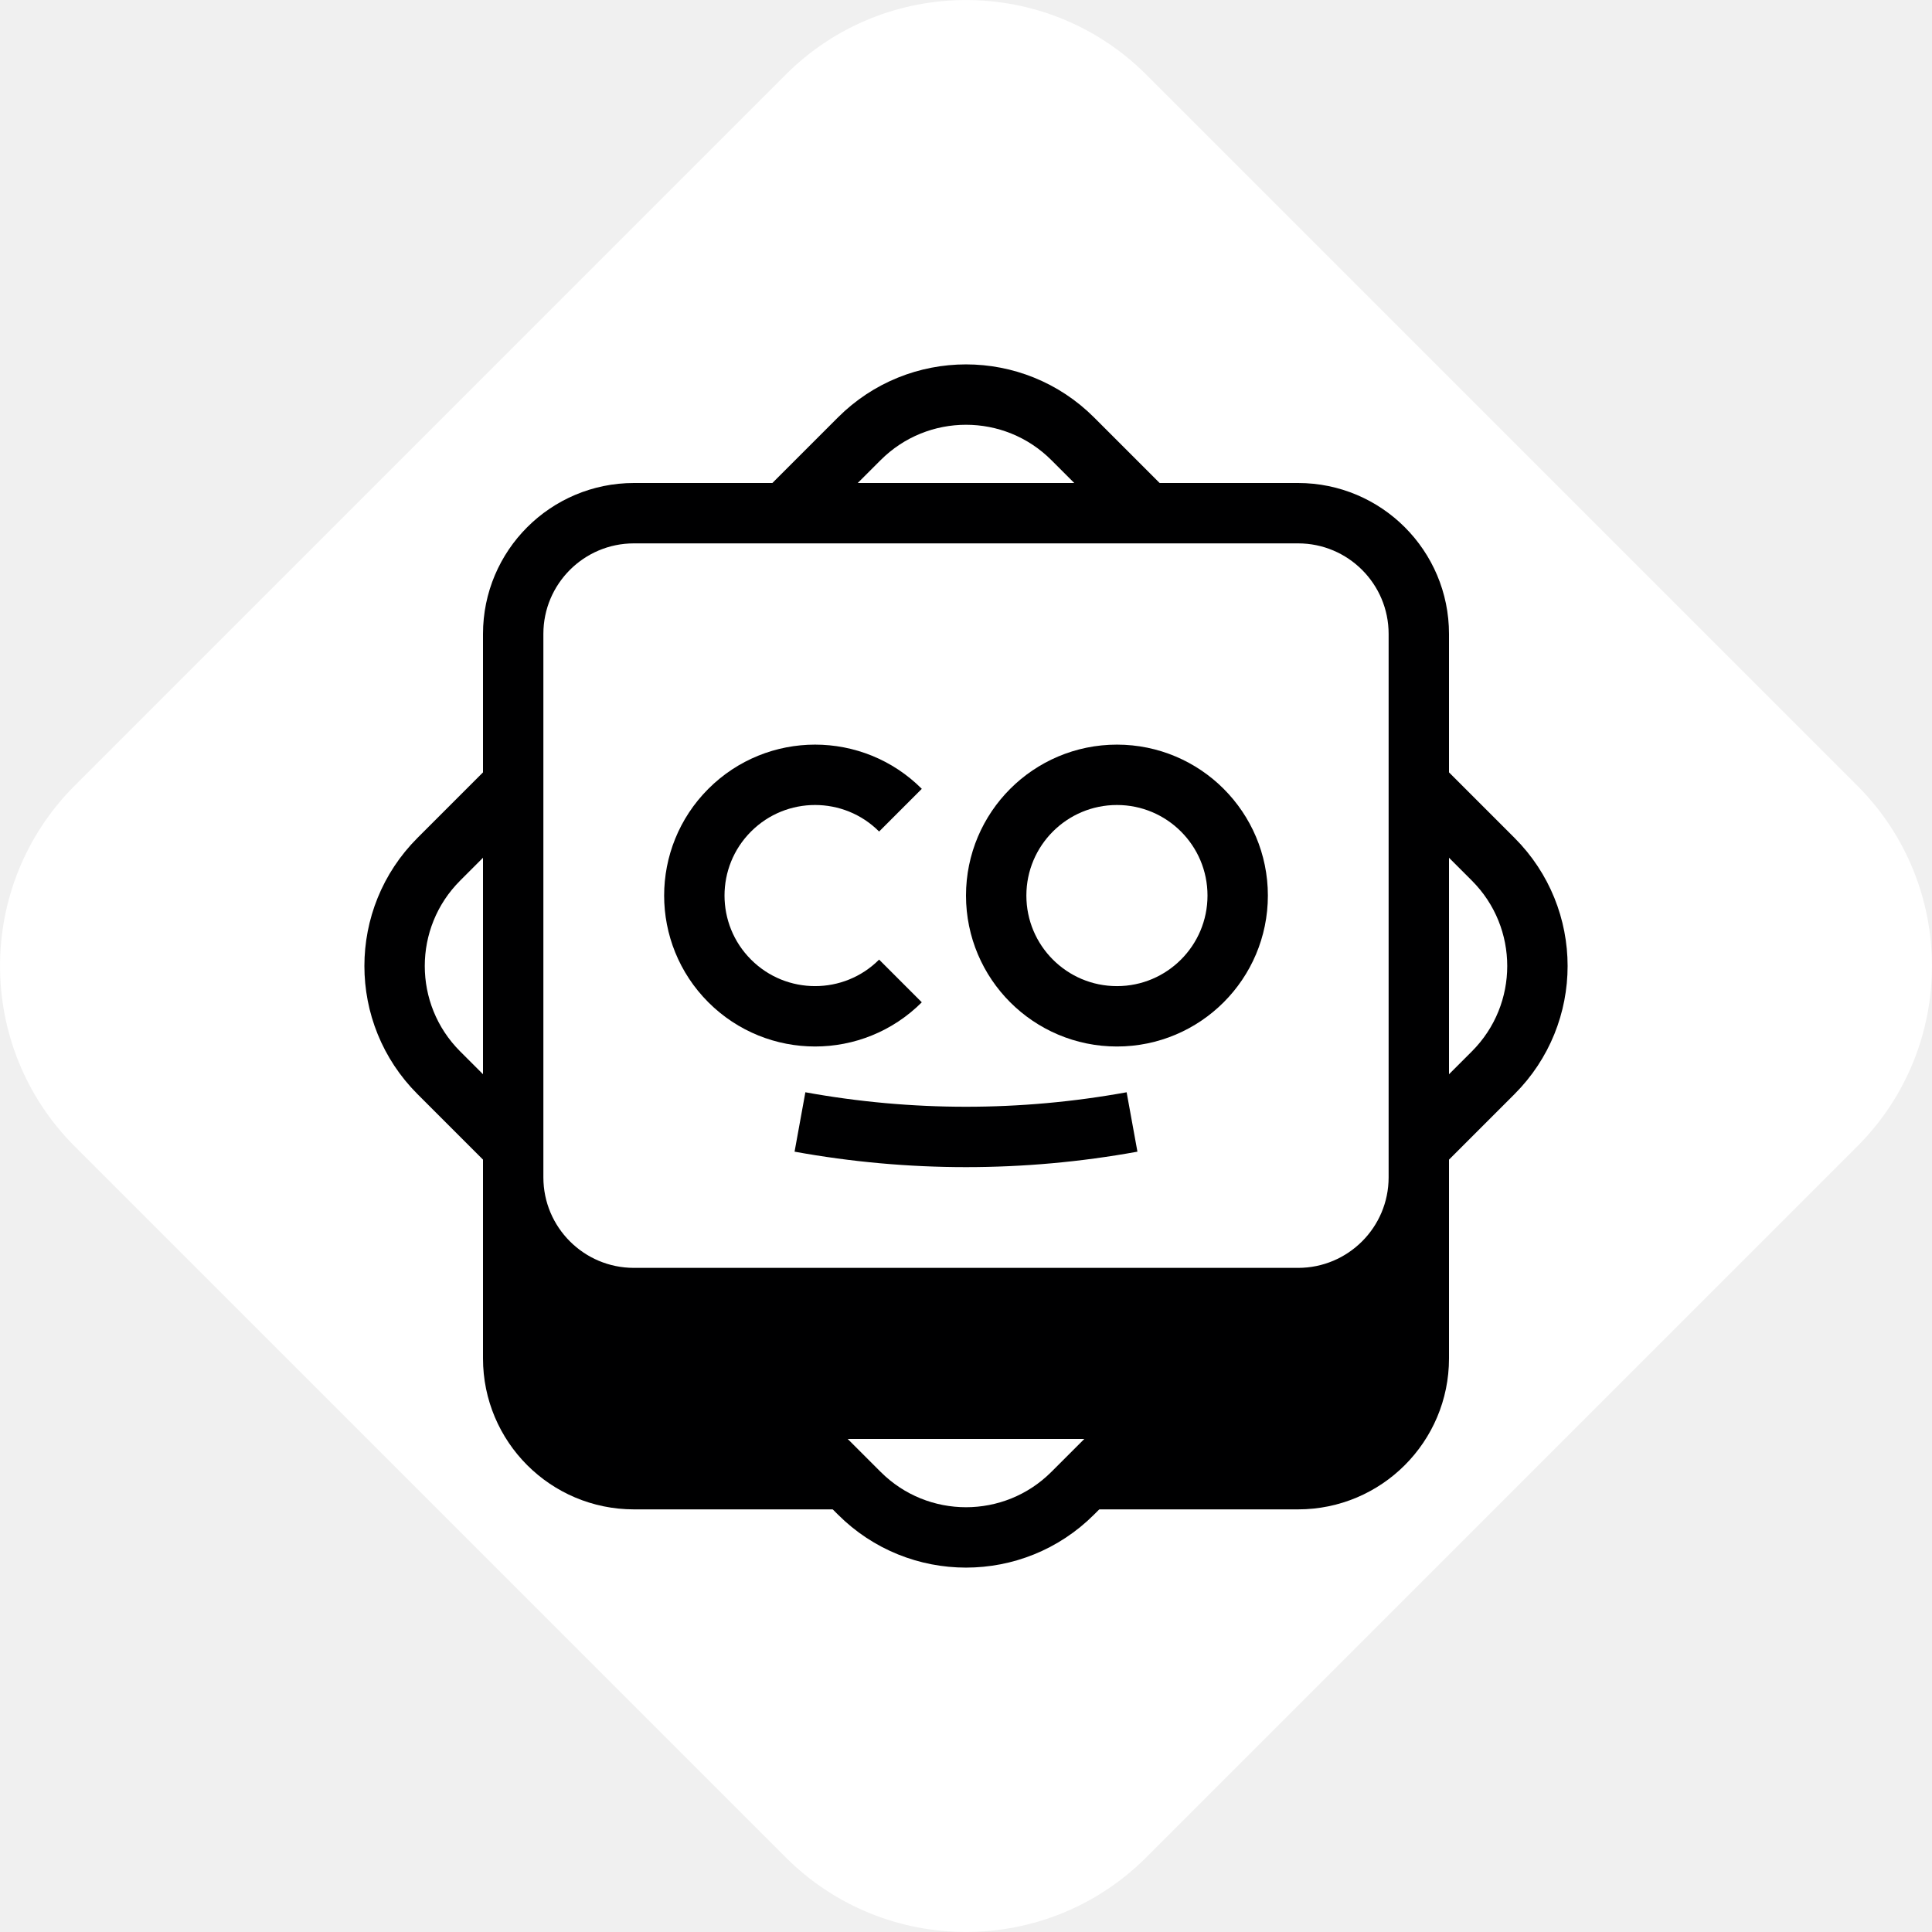
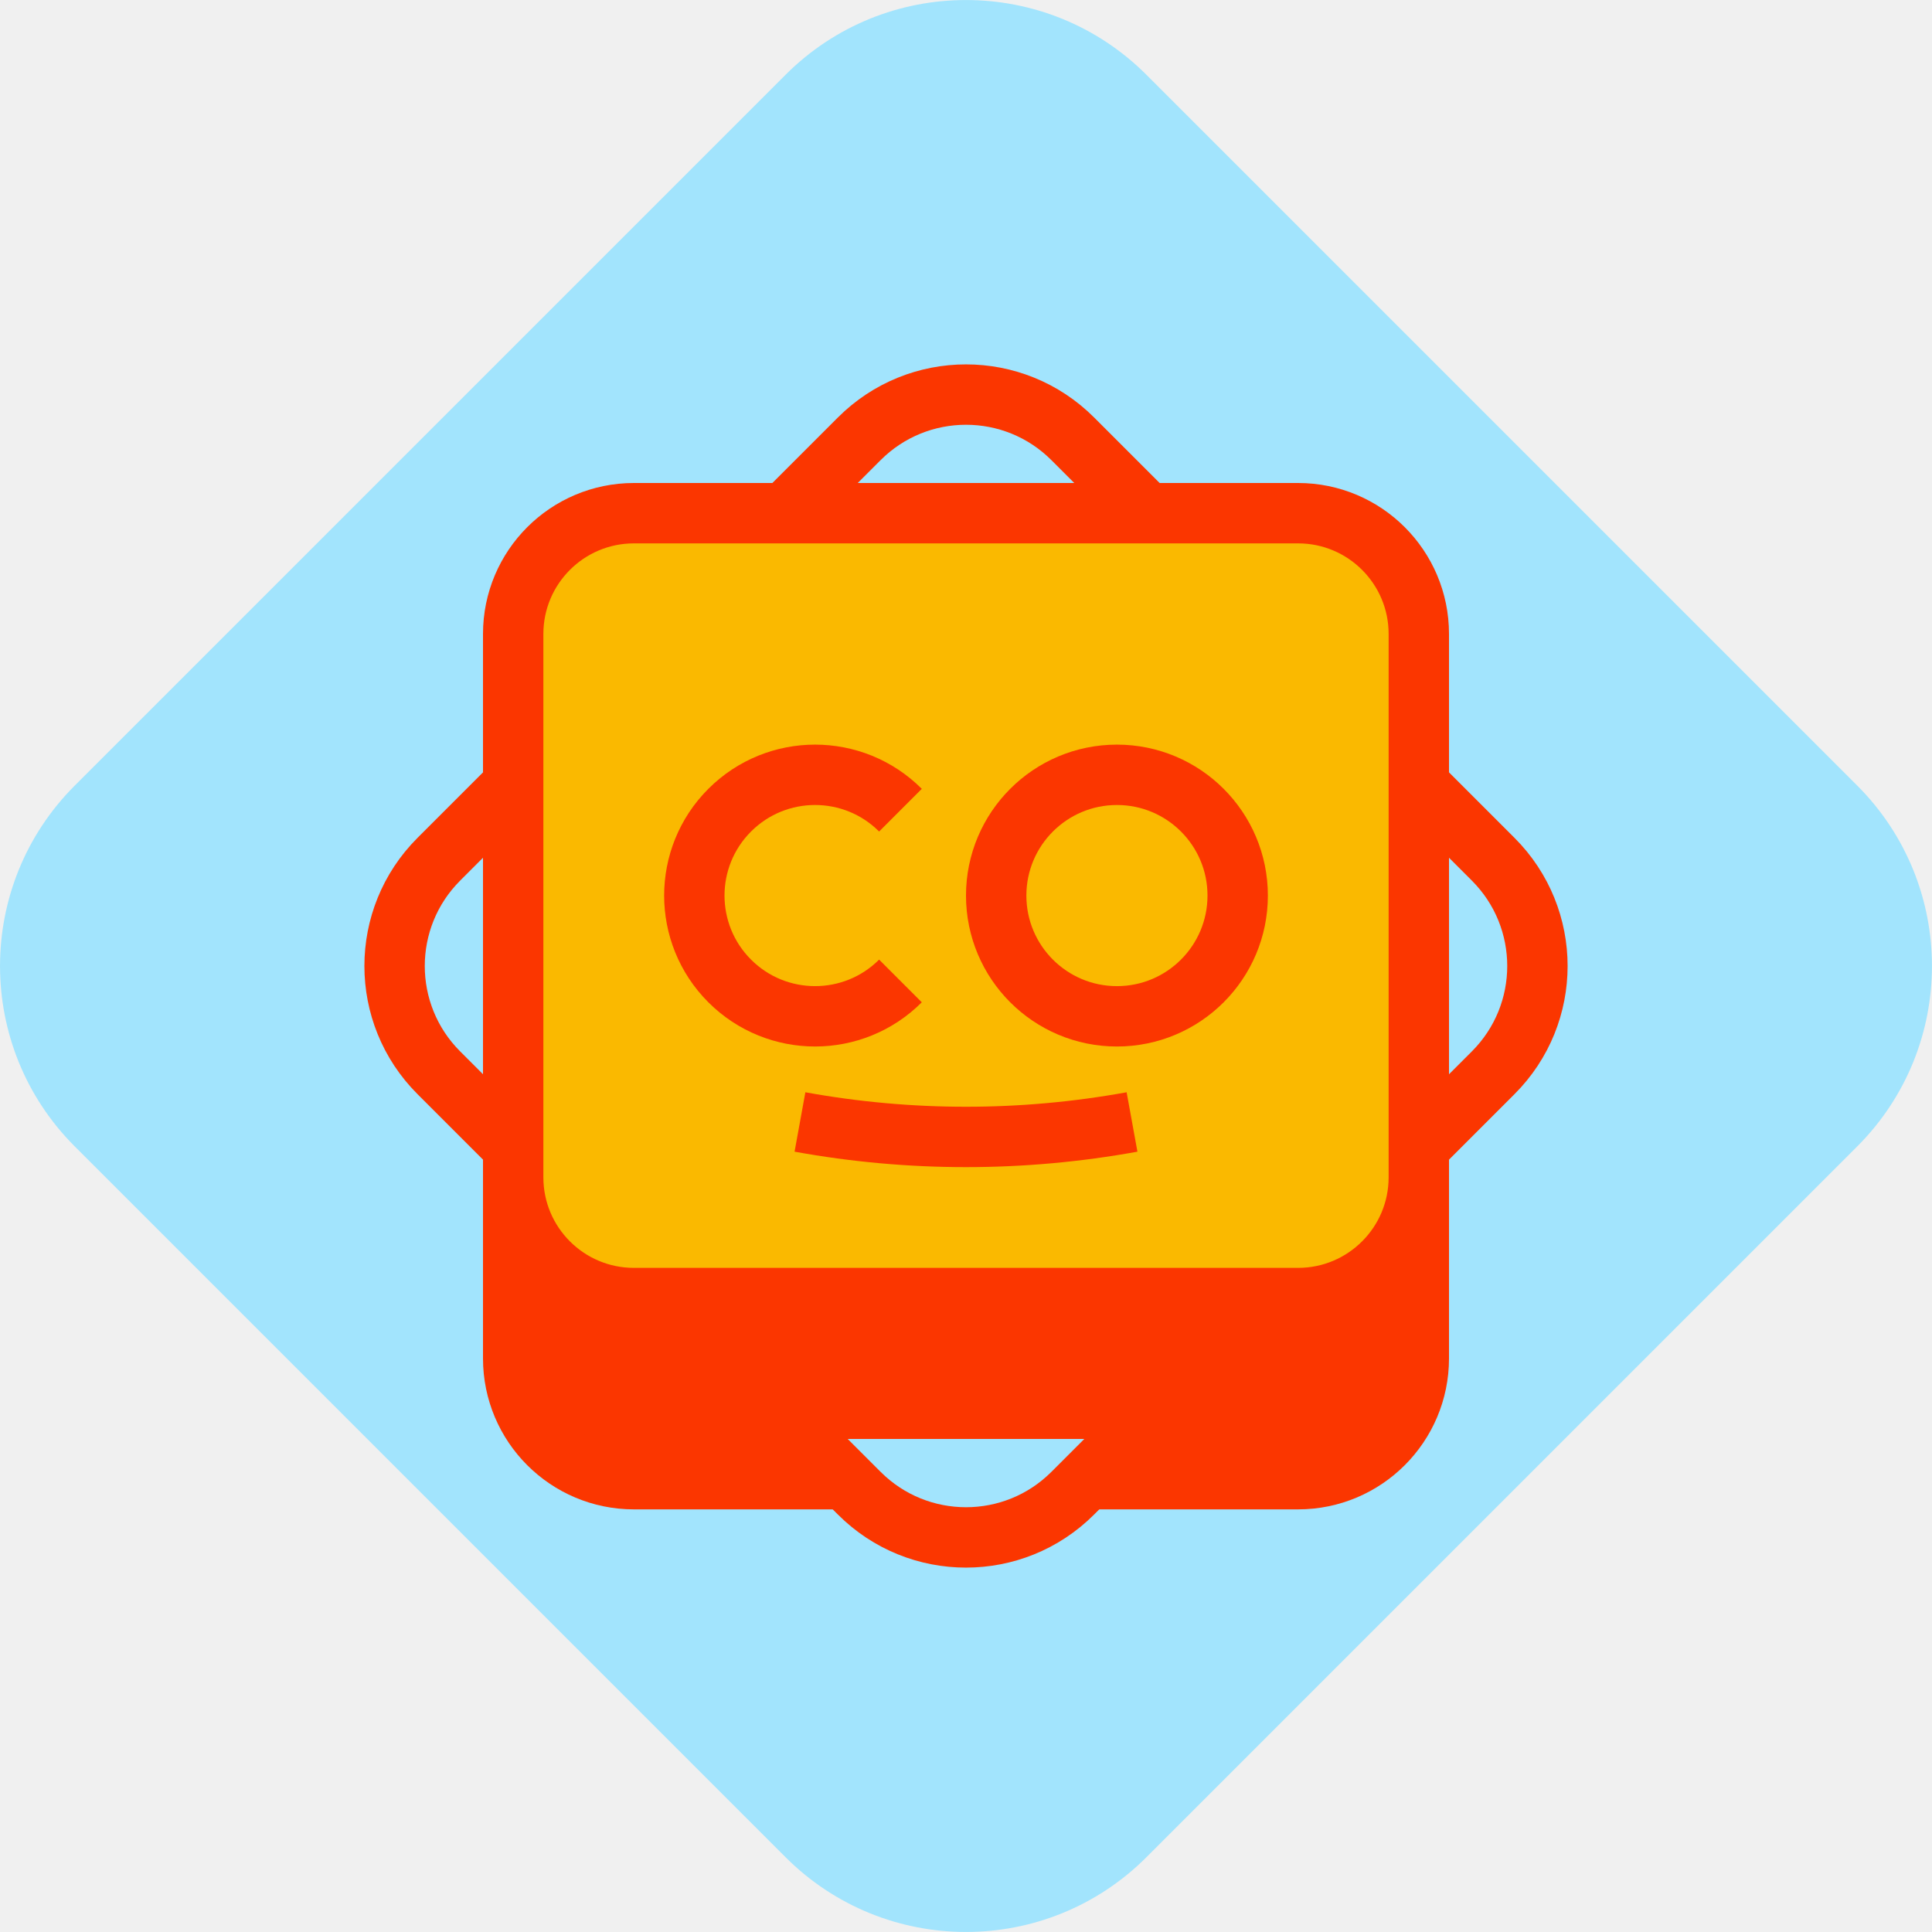
<svg xmlns="http://www.w3.org/2000/svg" width="96" height="96" viewBox="0 0 96 96">
  <g>
-     <rect x="10.346" y="10.346" width="75.307" height="75.307" rx="12.679" ry="12.679" transform="translate(-19.882 48) rotate(-45)" fill="#fff" />
-     <rect x="25.5" y="33" width="45" height="40.5" rx="6" ry="6" fill="#000001" stroke="#000001" stroke-linejoin="round" stroke-width="3" />
-     <rect x="25.726" y="25.726" width="44.548" height="44.548" rx="7.5" ry="7.5" transform="translate(-19.882 48) rotate(-45)" fill="#fff" stroke="#000001" stroke-linejoin="round" stroke-width="3" />
-     <path d="M30,31H64.5a6,6,0,0,1,6,6V64a6,6,0,0,1-6,6h-33a6,6,0,0,1-6-6V35.5A4.5,4.5,0,0,1,30,31Z" fill="#000001" stroke="#000001" stroke-linejoin="round" stroke-width="3" />
-     <rect x="25.5" y="25.5" width="45" height="39" rx="6" ry="6" fill="#fff" />
-     <rect x="25.5" y="25.5" width="45" height="39" rx="6" ry="6" fill="none" stroke="#000001" stroke-linejoin="round" stroke-width="3" />
-     <path d="M56.25,55.75h0a46.113,46.113,0,0,1-16.5,0h0" fill="none" stroke="#000001" stroke-linejoin="round" stroke-width="3" />
-     <circle cx="55.5" cy="44.5" r="6" fill="none" stroke="#000001" stroke-linecap="round" stroke-linejoin="round" stroke-width="3" />
-     <path d="M44.743,48.743a6,6,0,1,1,0-8.486" fill="none" stroke="#000001" stroke-linejoin="round" stroke-width="3" />
+     <rect x="10.346" y="10.346" width="75.307" height="75.307" rx="12.679" ry="12.679" transform="translate(-19.882 48) rotate(-45)" fill="#a2e4fd" />
+     <rect x="25.5" y="33" width="45" height="40.5" rx="6" ry="6" fill="#fb3600" stroke="#fb3600" stroke-linejoin="round" stroke-width="3" />
+     <rect x="25.726" y="25.726" width="44.548" height="44.548" rx="7.5" ry="7.5" transform="translate(-19.882 48) rotate(-45)" fill="#a2e4fd" stroke="#fb3600" stroke-linejoin="round" stroke-width="3" />
+     <path d="M30,31H64.5a6,6,0,0,1,6,6V64a6,6,0,0,1-6,6h-33a6,6,0,0,1-6-6V35.5A4.5,4.5,0,0,1,30,31Z" fill="#fb3600" stroke="#fb3600" stroke-linejoin="round" stroke-width="3" />
+     <rect x="25.5" y="25.5" width="45" height="39" rx="6" ry="6" fill="#fab900" />
+     <rect x="25.5" y="25.5" width="45" height="39" rx="6" ry="6" fill="none" stroke="#fb3600" stroke-linejoin="round" stroke-width="3" />
+     <path d="M56.25,55.75h0a46.113,46.113,0,0,1-16.5,0h0" fill="none" stroke="#fb3600" stroke-linejoin="round" stroke-width="3" />
+     <circle cx="55.5" cy="44.5" r="6" fill="none" stroke="#fb3600" stroke-linecap="round" stroke-linejoin="round" stroke-width="3" />
+     <path d="M44.743,48.743a6,6,0,1,1,0-8.486" fill="none" stroke="#fb3600" stroke-linejoin="round" stroke-width="3" />
  </g>
</svg>
